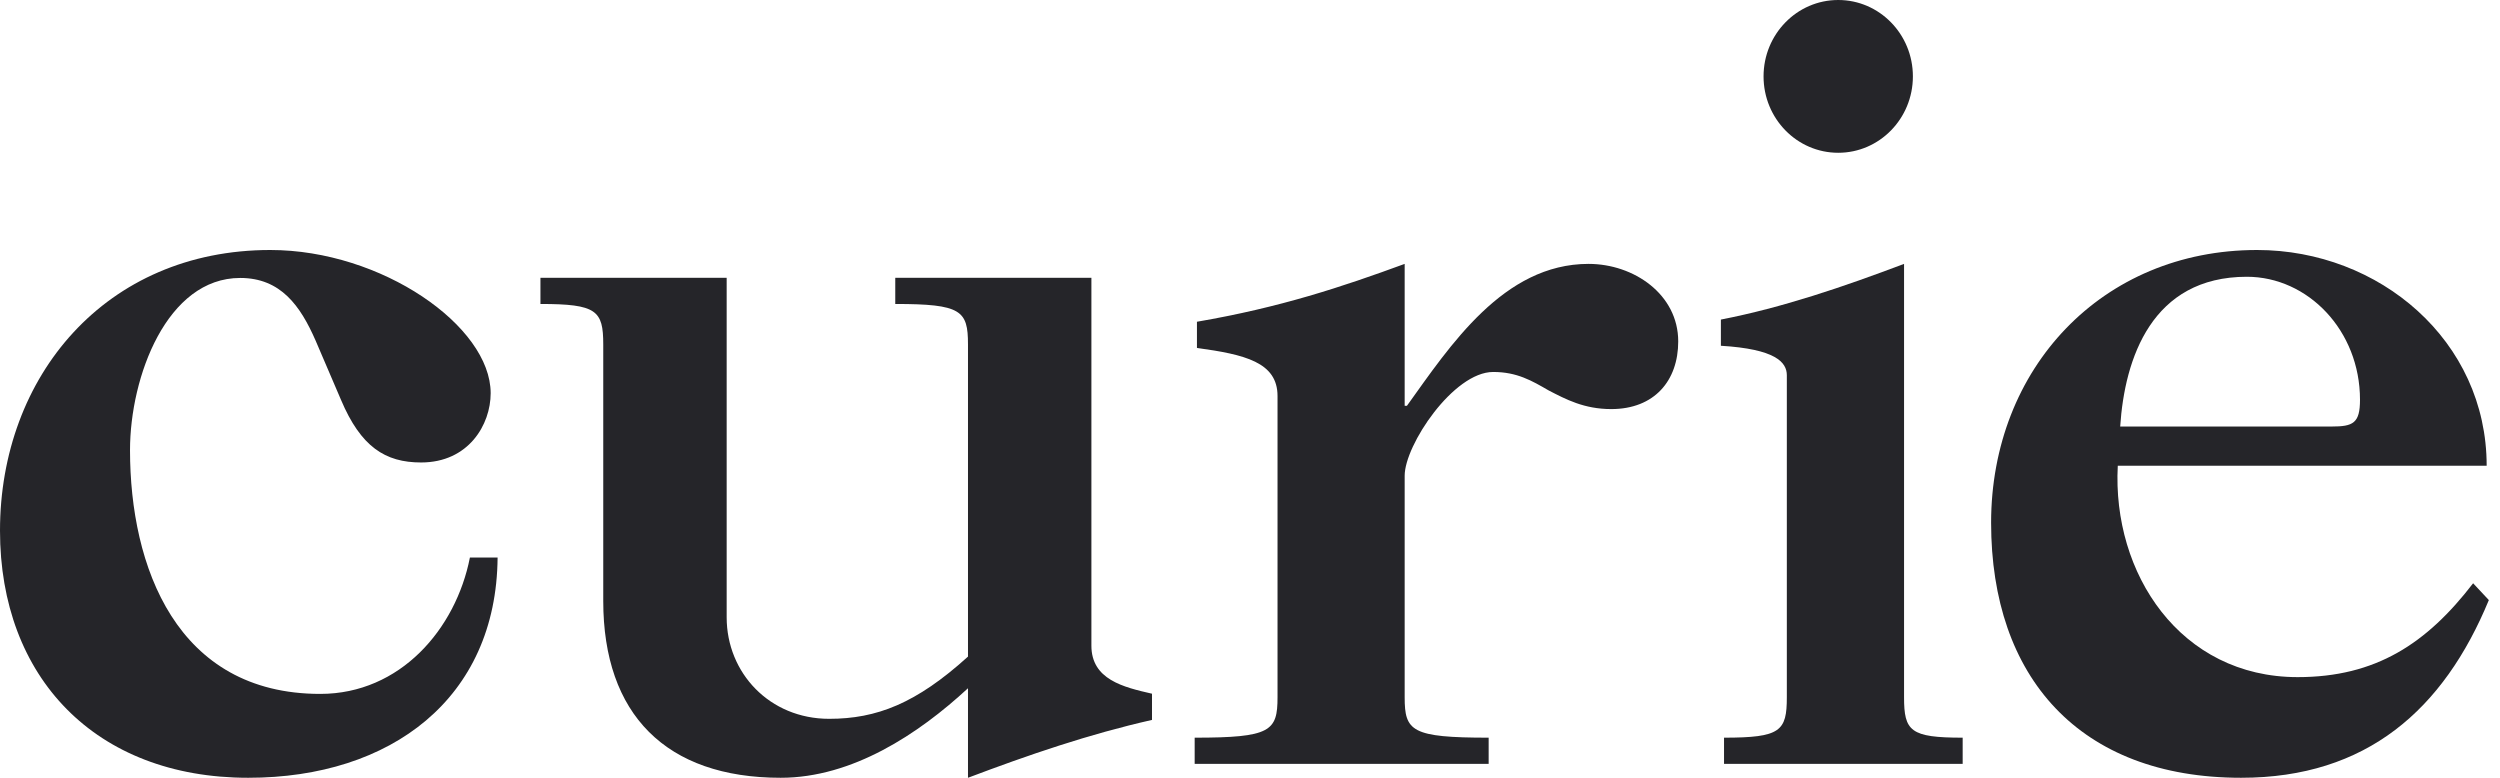
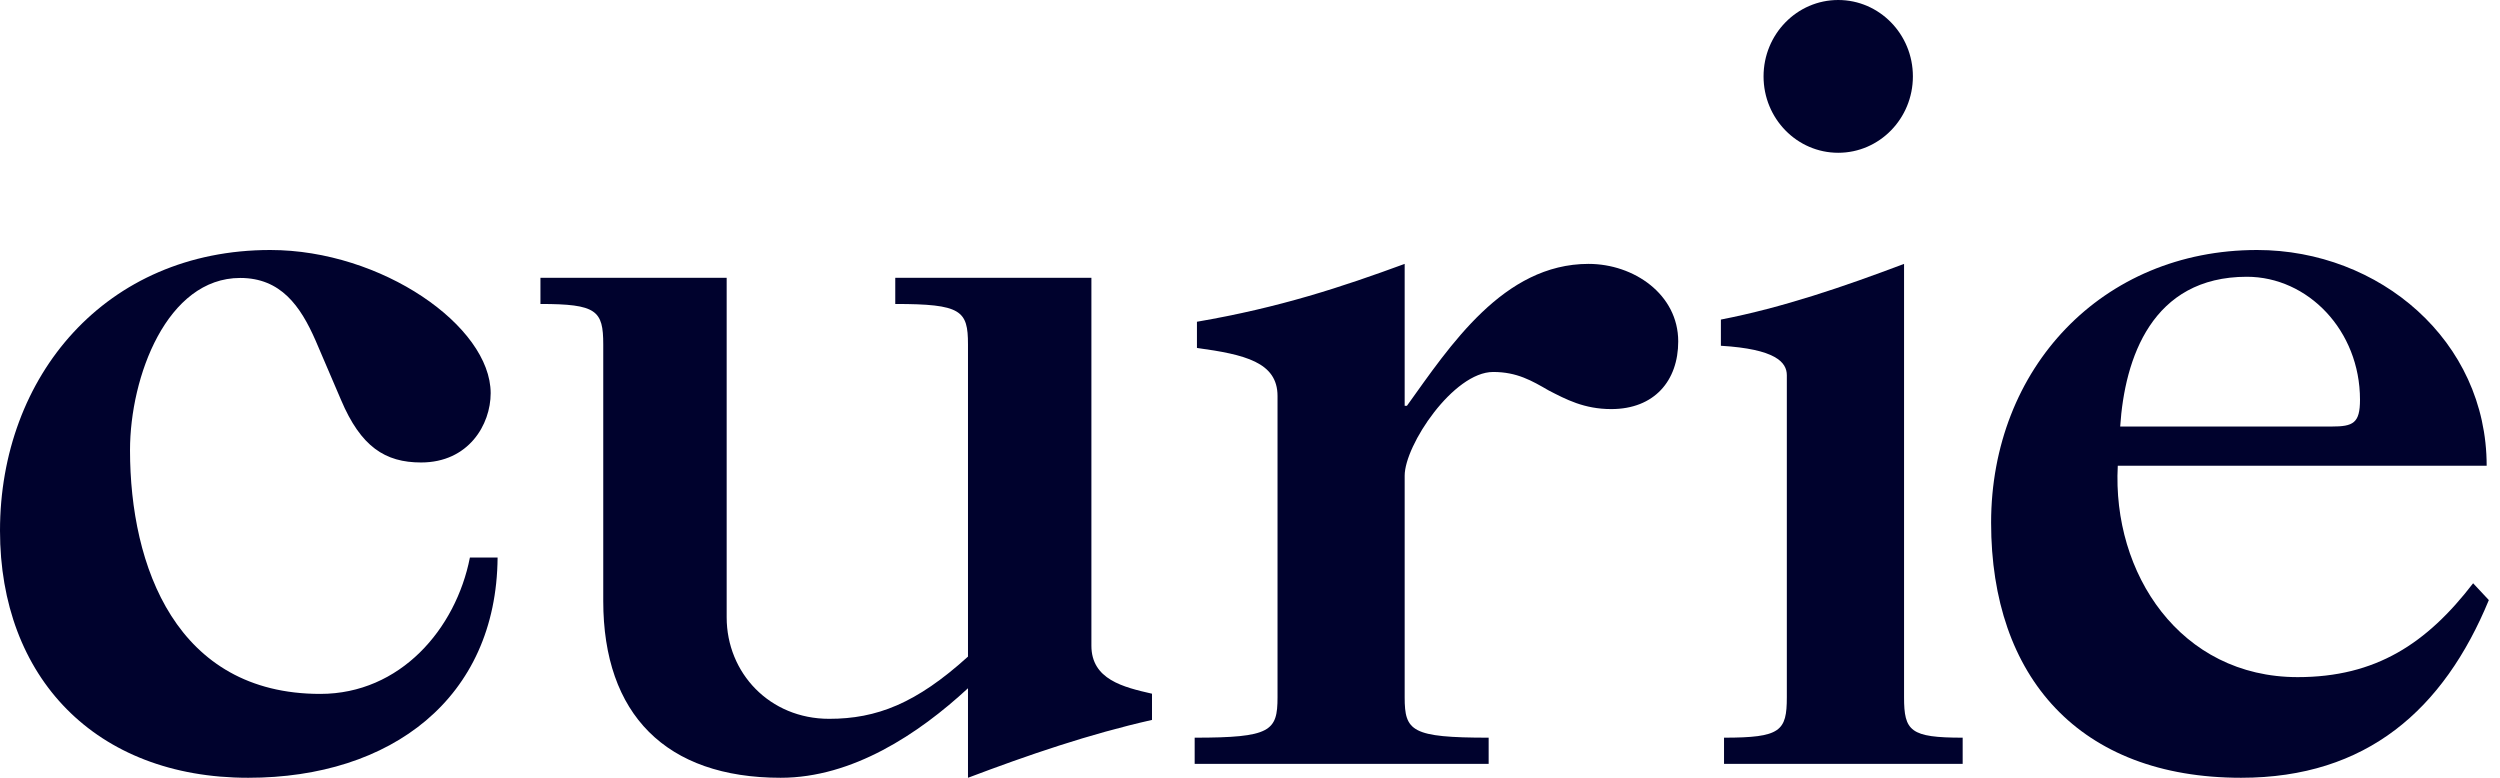
<svg xmlns="http://www.w3.org/2000/svg" width="180" height="56" viewBox="0 0 180 56" fill="none">
-   <path d="M132.352 11C135.321 11 137.728 8.538 137.728 5.5C137.728 2.462 135.321 0 132.352 0C129.383 0 126.976 2.462 126.976 5.5C126.976 8.538 129.383 11 132.352 11Z" fill="#252529" />
-   <path d="M35.827 40.143C35.746 50.285 28.149 56 17.873 56C6.856 56 0 48.753 0 38.208C0 27.104 7.596 18 19.462 18C27.476 18 35.328 23.48 35.328 28.311C35.328 30.571 33.739 33.298 30.318 33.298C27.732 33.298 25.981 32.169 24.553 28.792L22.722 24.519C21.631 22.026 20.216 20.013 17.294 20.013C12.027 20.013 9.361 27.104 9.361 32.415C9.361 40.792 12.701 49.961 23.058 49.961C28.823 49.961 32.823 45.285 33.833 40.143H35.84H35.827Z" fill="#252529" />
-   <path d="M78.581 46.489C78.581 48.926 80.882 49.476 82.944 49.947V51.834C78.422 52.856 74.058 54.349 69.695 56V49.554C66.125 52.856 61.365 56 56.208 56C47.957 56 43.434 51.441 43.434 43.266V24.795C43.434 22.358 42.959 21.886 38.912 21.886V20H52.32V44.445C52.32 48.454 55.414 51.755 59.699 51.755C63.11 51.755 65.966 50.655 69.695 47.275V24.795C69.695 22.358 69.219 21.886 64.459 21.886V20H78.581V46.489Z" fill="#252529" />
-   <path d="M101.136 50.205C101.136 52.642 101.626 53.113 107.183 53.113V55H86.016V53.113C91.492 53.113 91.982 52.642 91.982 50.205V28.511C91.982 26.074 89.612 25.524 86.18 25.052V23.166C92.146 22.144 96.641 20.651 101.136 19V29.218H101.299C104.405 24.895 108.246 19 114.376 19C117.645 19 120.832 21.201 120.832 24.581C120.832 27.41 119.116 29.454 116.01 29.454C114.049 29.454 112.741 28.747 111.515 28.118C110.289 27.41 109.227 26.782 107.51 26.782C104.65 26.782 101.136 32.048 101.136 34.249V50.205Z" fill="#252529" />
-   <path d="M123.904 23.009C128.35 22.144 132.721 20.651 137.092 19V50.205C137.092 52.642 137.544 53.113 141.312 53.113V55H124.13V53.113C128.2 53.113 128.652 52.642 128.652 50.205V27.017C128.652 26.074 127.823 25.131 123.904 24.895V23.009Z" fill="#252529" />
-   <path d="M179.2 43.197C175.942 51.09 170.4 56 161.36 56C149.716 56 143.36 48.753 143.36 37.64C143.36 26.526 151.345 18 162.508 18C171.308 18 179.04 24.52 179.04 33.535H152.48C152.066 41.27 156.967 48.753 165.433 48.753C171.055 48.753 174.727 46.338 178.065 41.995L179.2 43.21V43.197ZM167.876 30.71C169.425 30.71 169.92 30.473 169.92 28.783C169.92 23.794 166.167 19.927 161.774 19.927C154.937 19.927 152.974 25.8 152.654 30.71H167.89H167.876Z" fill="#252529" />
+   <g id="curie-logo" style="mix-blend-mode:difference">
+     <path id="Vector" d="M132.352 11C135.321 11 137.728 8.538 137.728 5.5C137.728 2.462 135.321 0 132.352 0C129.383 0 126.976 2.462 126.976 5.5C126.976 8.538 129.383 11 132.352 11Z" fill="#FFFDD2" />
+     <path id="Vector_2" d="M35.827 40.143C35.746 50.285 28.149 56 17.873 56C6.856 56 0 48.753 0 38.208C0 27.104 7.596 18 19.462 18C27.476 18 35.328 23.48 35.328 28.311C35.328 30.571 33.739 33.298 30.318 33.298C27.732 33.298 25.981 32.169 24.553 28.792L22.722 24.519C21.631 22.026 20.216 20.013 17.294 20.013C12.027 20.013 9.361 27.104 9.361 32.415C9.361 40.792 12.701 49.961 23.058 49.961C28.823 49.961 32.823 45.285 33.833 40.143H35.84H35.827Z" fill="#FFFDD2" />
+     <path id="Vector_3" d="M78.581 46.489C78.581 48.926 80.882 49.476 82.944 49.947V51.834C78.422 52.856 74.058 54.349 69.695 56V49.554C66.125 52.856 61.365 56 56.208 56C47.957 56 43.434 51.441 43.434 43.266V24.795C43.434 22.358 42.959 21.886 38.912 21.886V20H52.32V44.445C52.32 48.454 55.414 51.755 59.699 51.755C63.11 51.755 65.966 50.655 69.695 47.275V24.795C69.695 22.358 69.219 21.886 64.459 21.886V20H78.581V46.489Z" fill="#FFFDD2" />
+     <path id="Vector_4" d="M101.136 50.205C101.136 52.642 101.626 53.113 107.183 53.113V55H86.016V53.113C91.492 53.113 91.982 52.642 91.982 50.205V28.511C91.982 26.074 89.612 25.524 86.18 25.052V23.166C92.146 22.144 96.641 20.651 101.136 19V29.218H101.299C104.405 24.895 108.246 19 114.376 19C117.645 19 120.832 21.201 120.832 24.581C120.832 27.41 119.116 29.454 116.01 29.454C114.049 29.454 112.741 28.747 111.515 28.118C110.289 27.41 109.227 26.782 107.51 26.782C104.65 26.782 101.136 32.048 101.136 34.249V50.205Z" fill="#FFFDD2" />
+     <path id="Vector_5" d="M123.904 23.009C128.35 22.144 132.721 20.651 137.092 19V50.205C137.092 52.642 137.544 53.113 141.312 53.113V55H124.13V53.113C128.2 53.113 128.652 52.642 128.652 50.205V27.017C128.652 26.074 127.823 25.131 123.904 24.895V23.009Z" fill="#FFFDD2" />
+     <path id="Vector_6" d="M179.2 43.197C175.942 51.09 170.4 56 161.36 56C149.716 56 143.36 48.753 143.36 37.64C143.36 26.526 151.345 18 162.508 18C171.308 18 179.04 24.52 179.04 33.535H152.48C152.066 41.27 156.967 48.753 165.433 48.753C171.055 48.753 174.727 46.338 178.065 41.995L179.2 43.21V43.197ZM167.876 30.71C169.425 30.71 169.92 30.473 169.92 28.783C169.92 23.794 166.167 19.927 161.774 19.927C154.937 19.927 152.974 25.8 152.654 30.71H167.89H167.876Z" fill="#FFFDD2" />
+   </g>
</svg>
